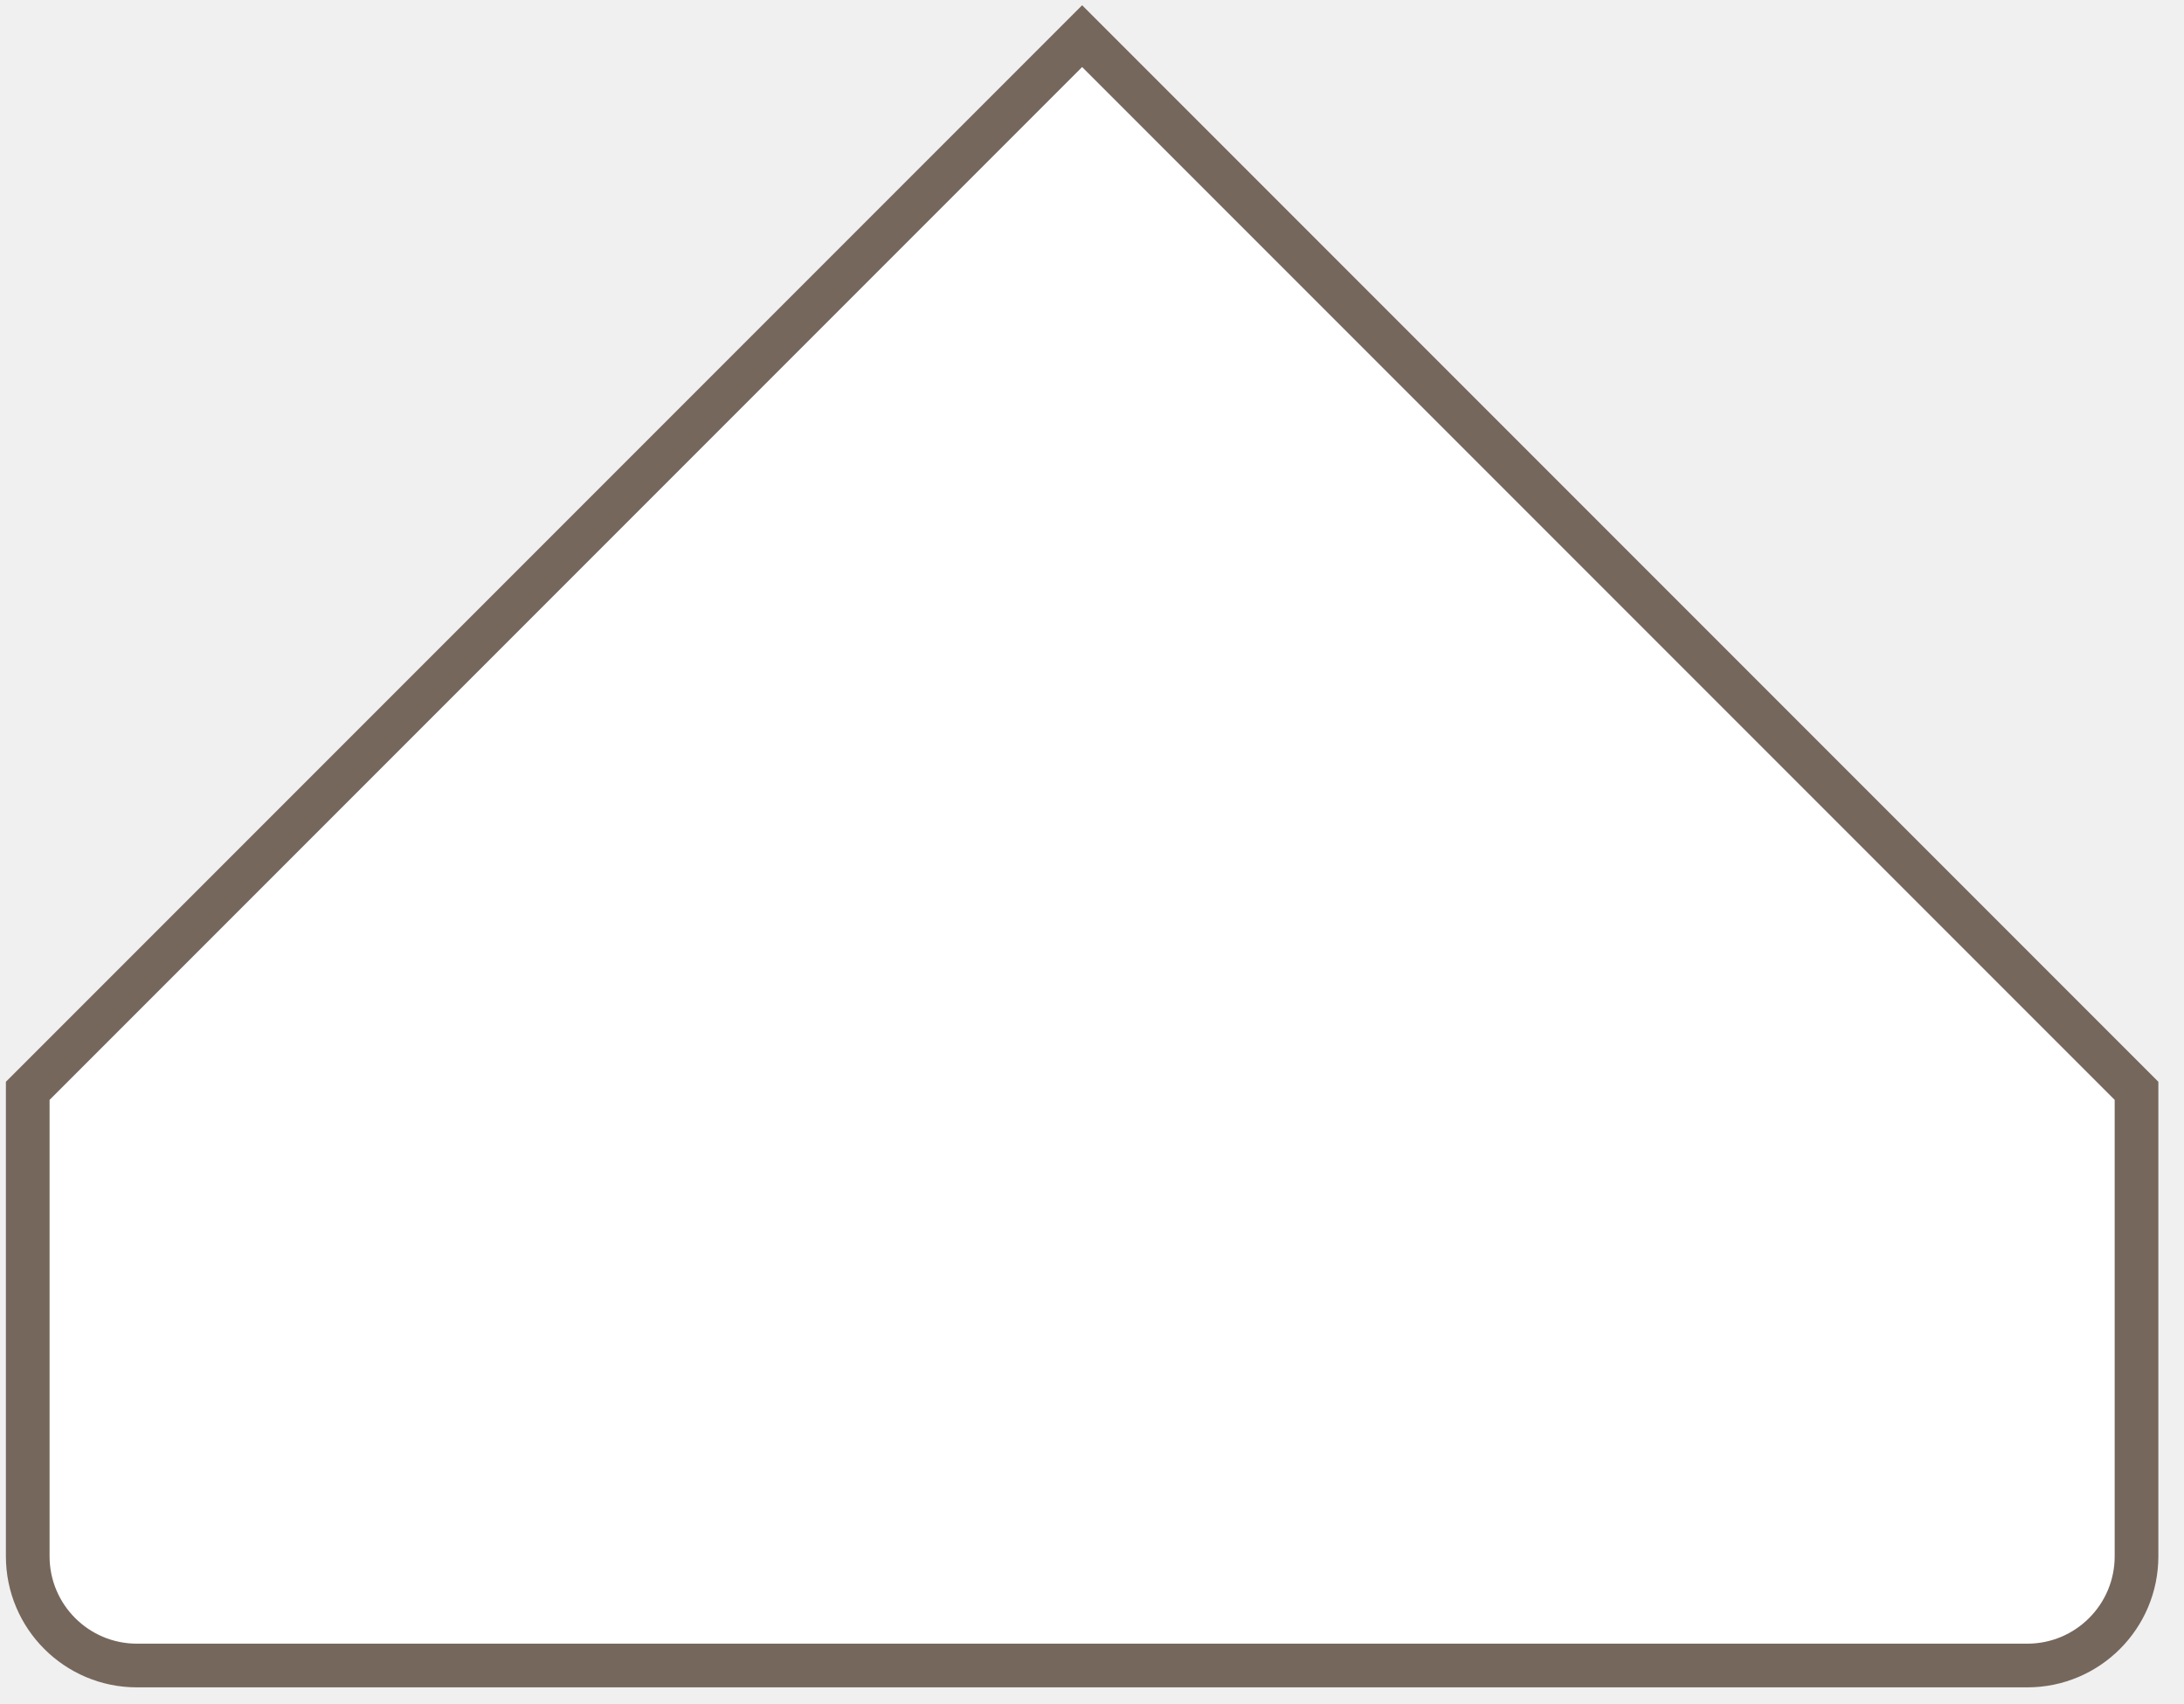
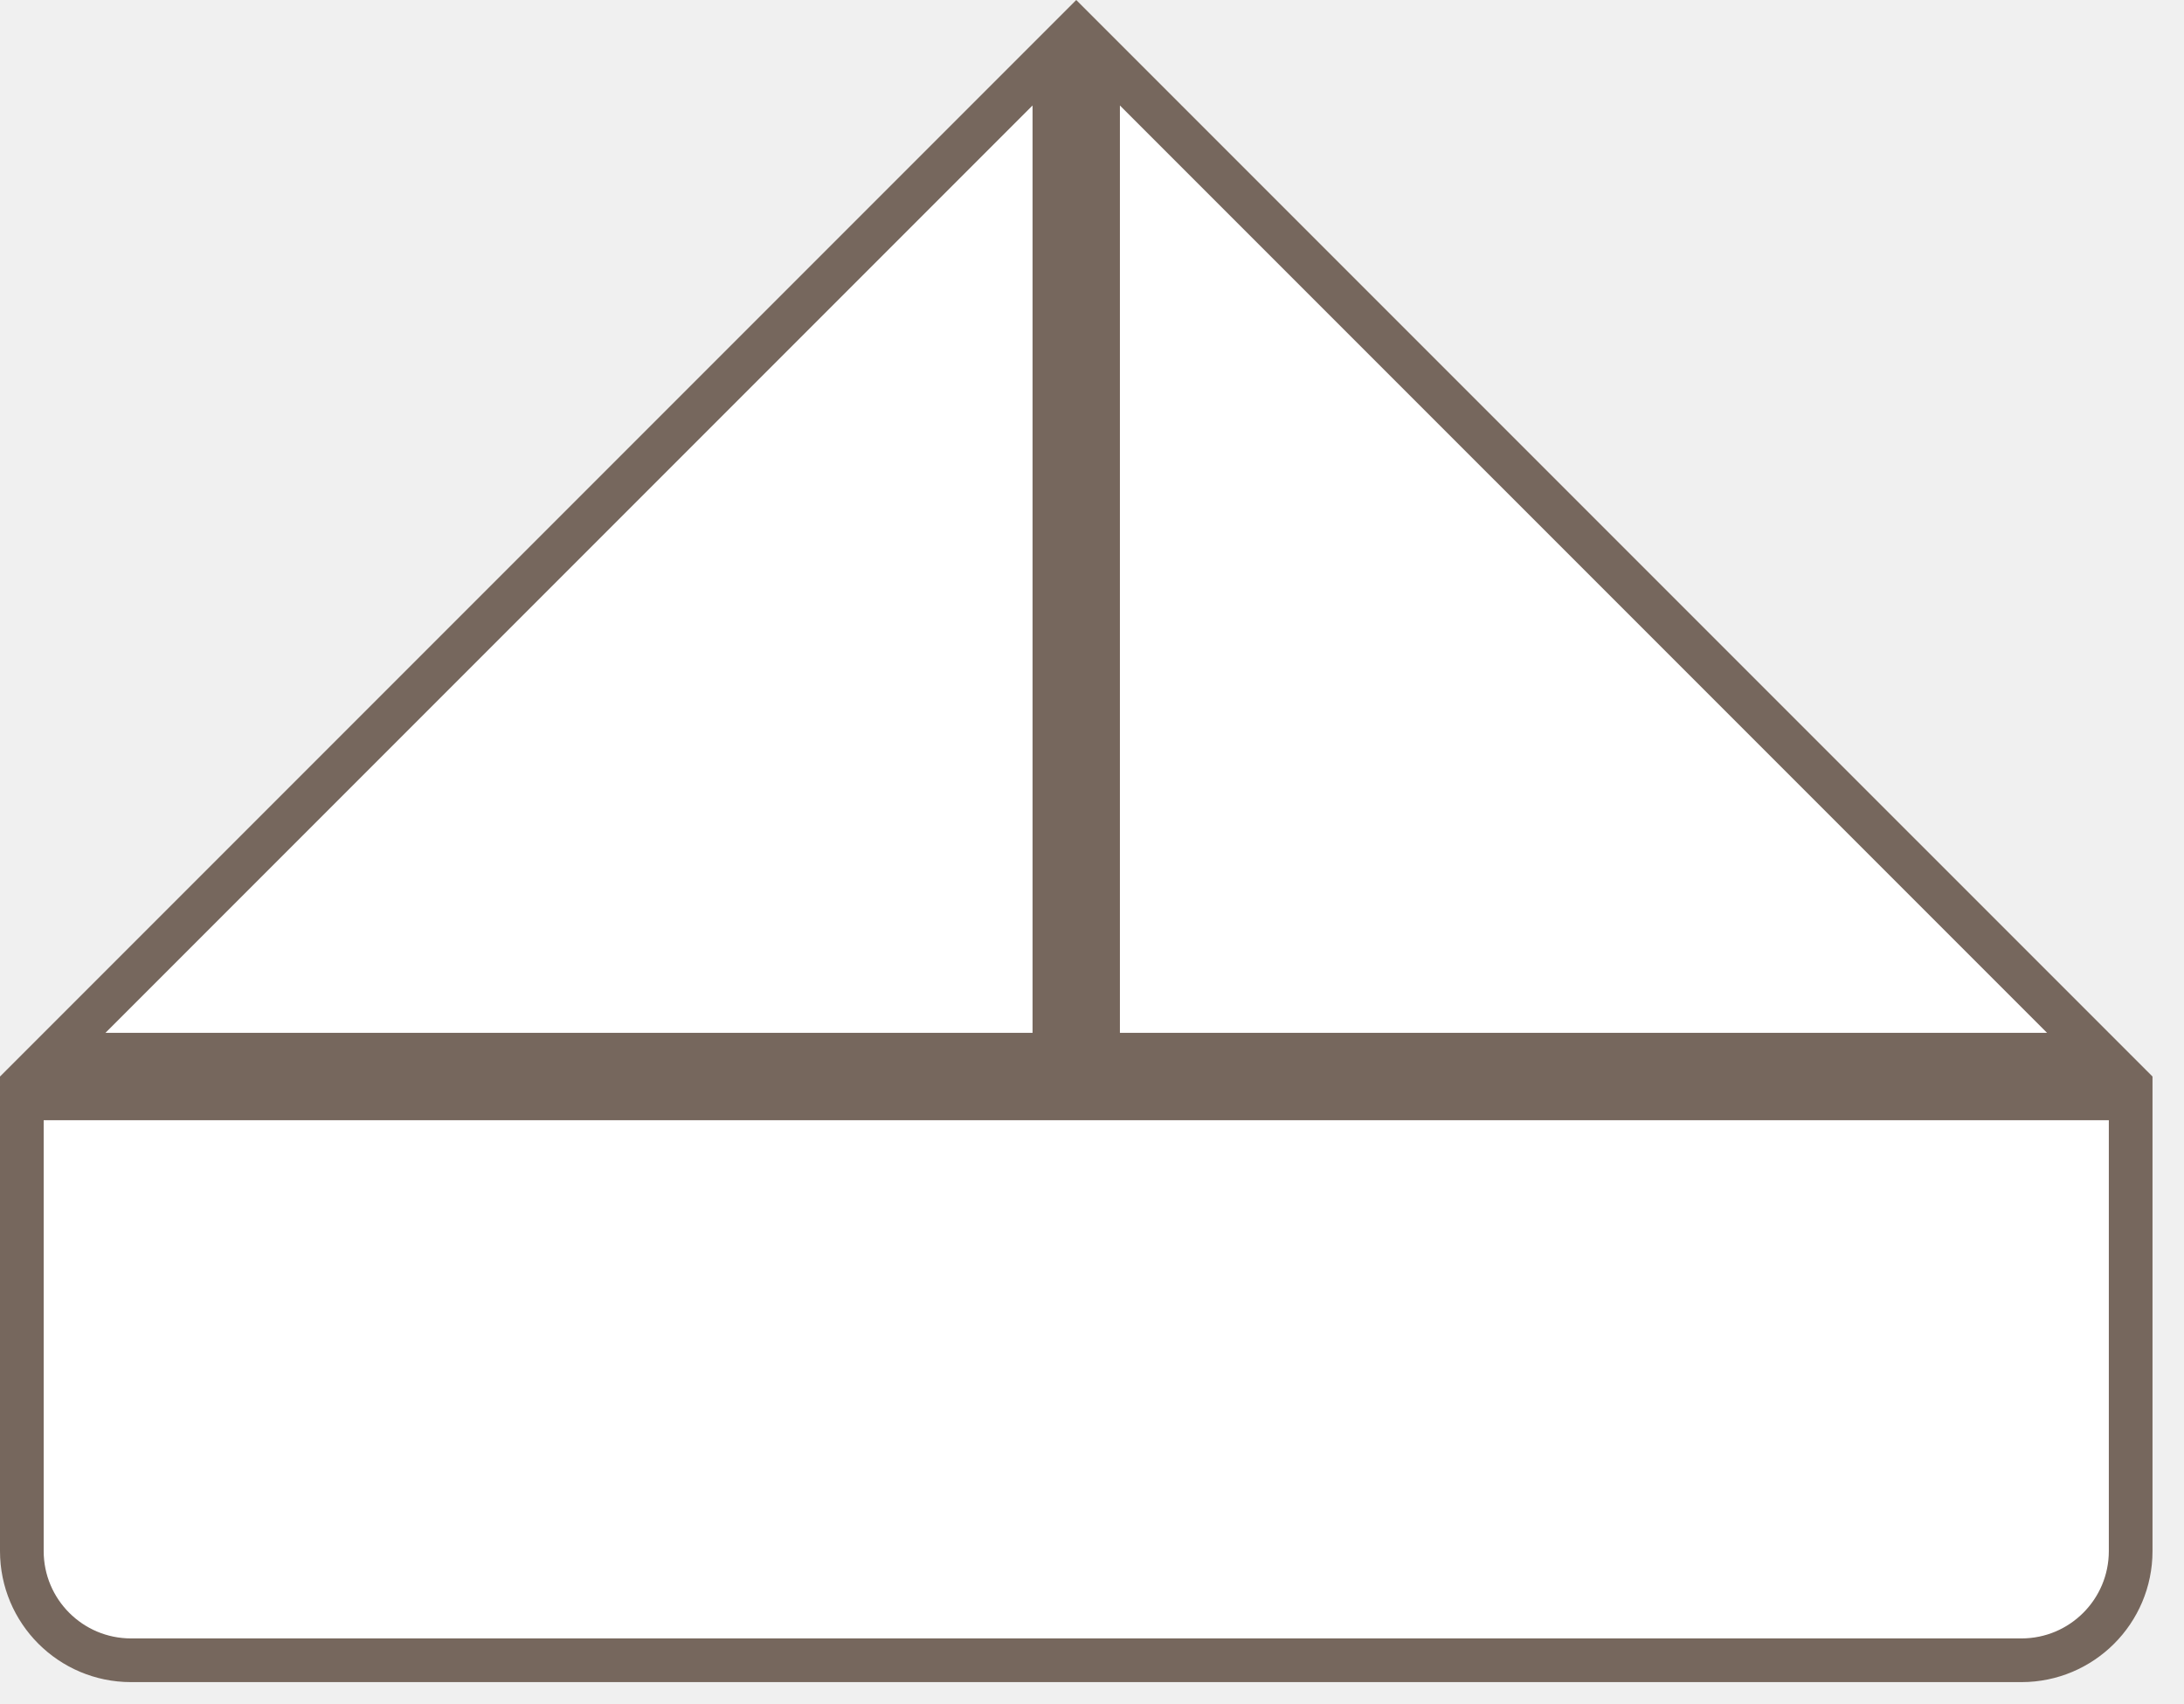
<svg xmlns="http://www.w3.org/2000/svg" width="50" height="39" viewBox="0 0 50 39" fill="none">
-   <path d="M0.635 24.966L24.774 0.827L48.913 24.966V35.619C48.913 36.999 47.794 38.119 46.413 38.119H3.135C1.754 38.119 0.635 36.999 0.635 35.619V24.966Z" fill="white" stroke="#76675D" />
+   <path d="M0.5 25.139H24.639H48.779V35.499C48.779 36.88 47.66 37.999 46.279 37.999H3C1.619 37.999 0.5 36.88 0.5 35.499V25.139ZM1.207 24.139L24.139 1.207V24.139H1.207ZM25.139 1.207L48.072 24.139H25.139V1.207Z" fill="white" stroke="#76675D" />
</svg>
